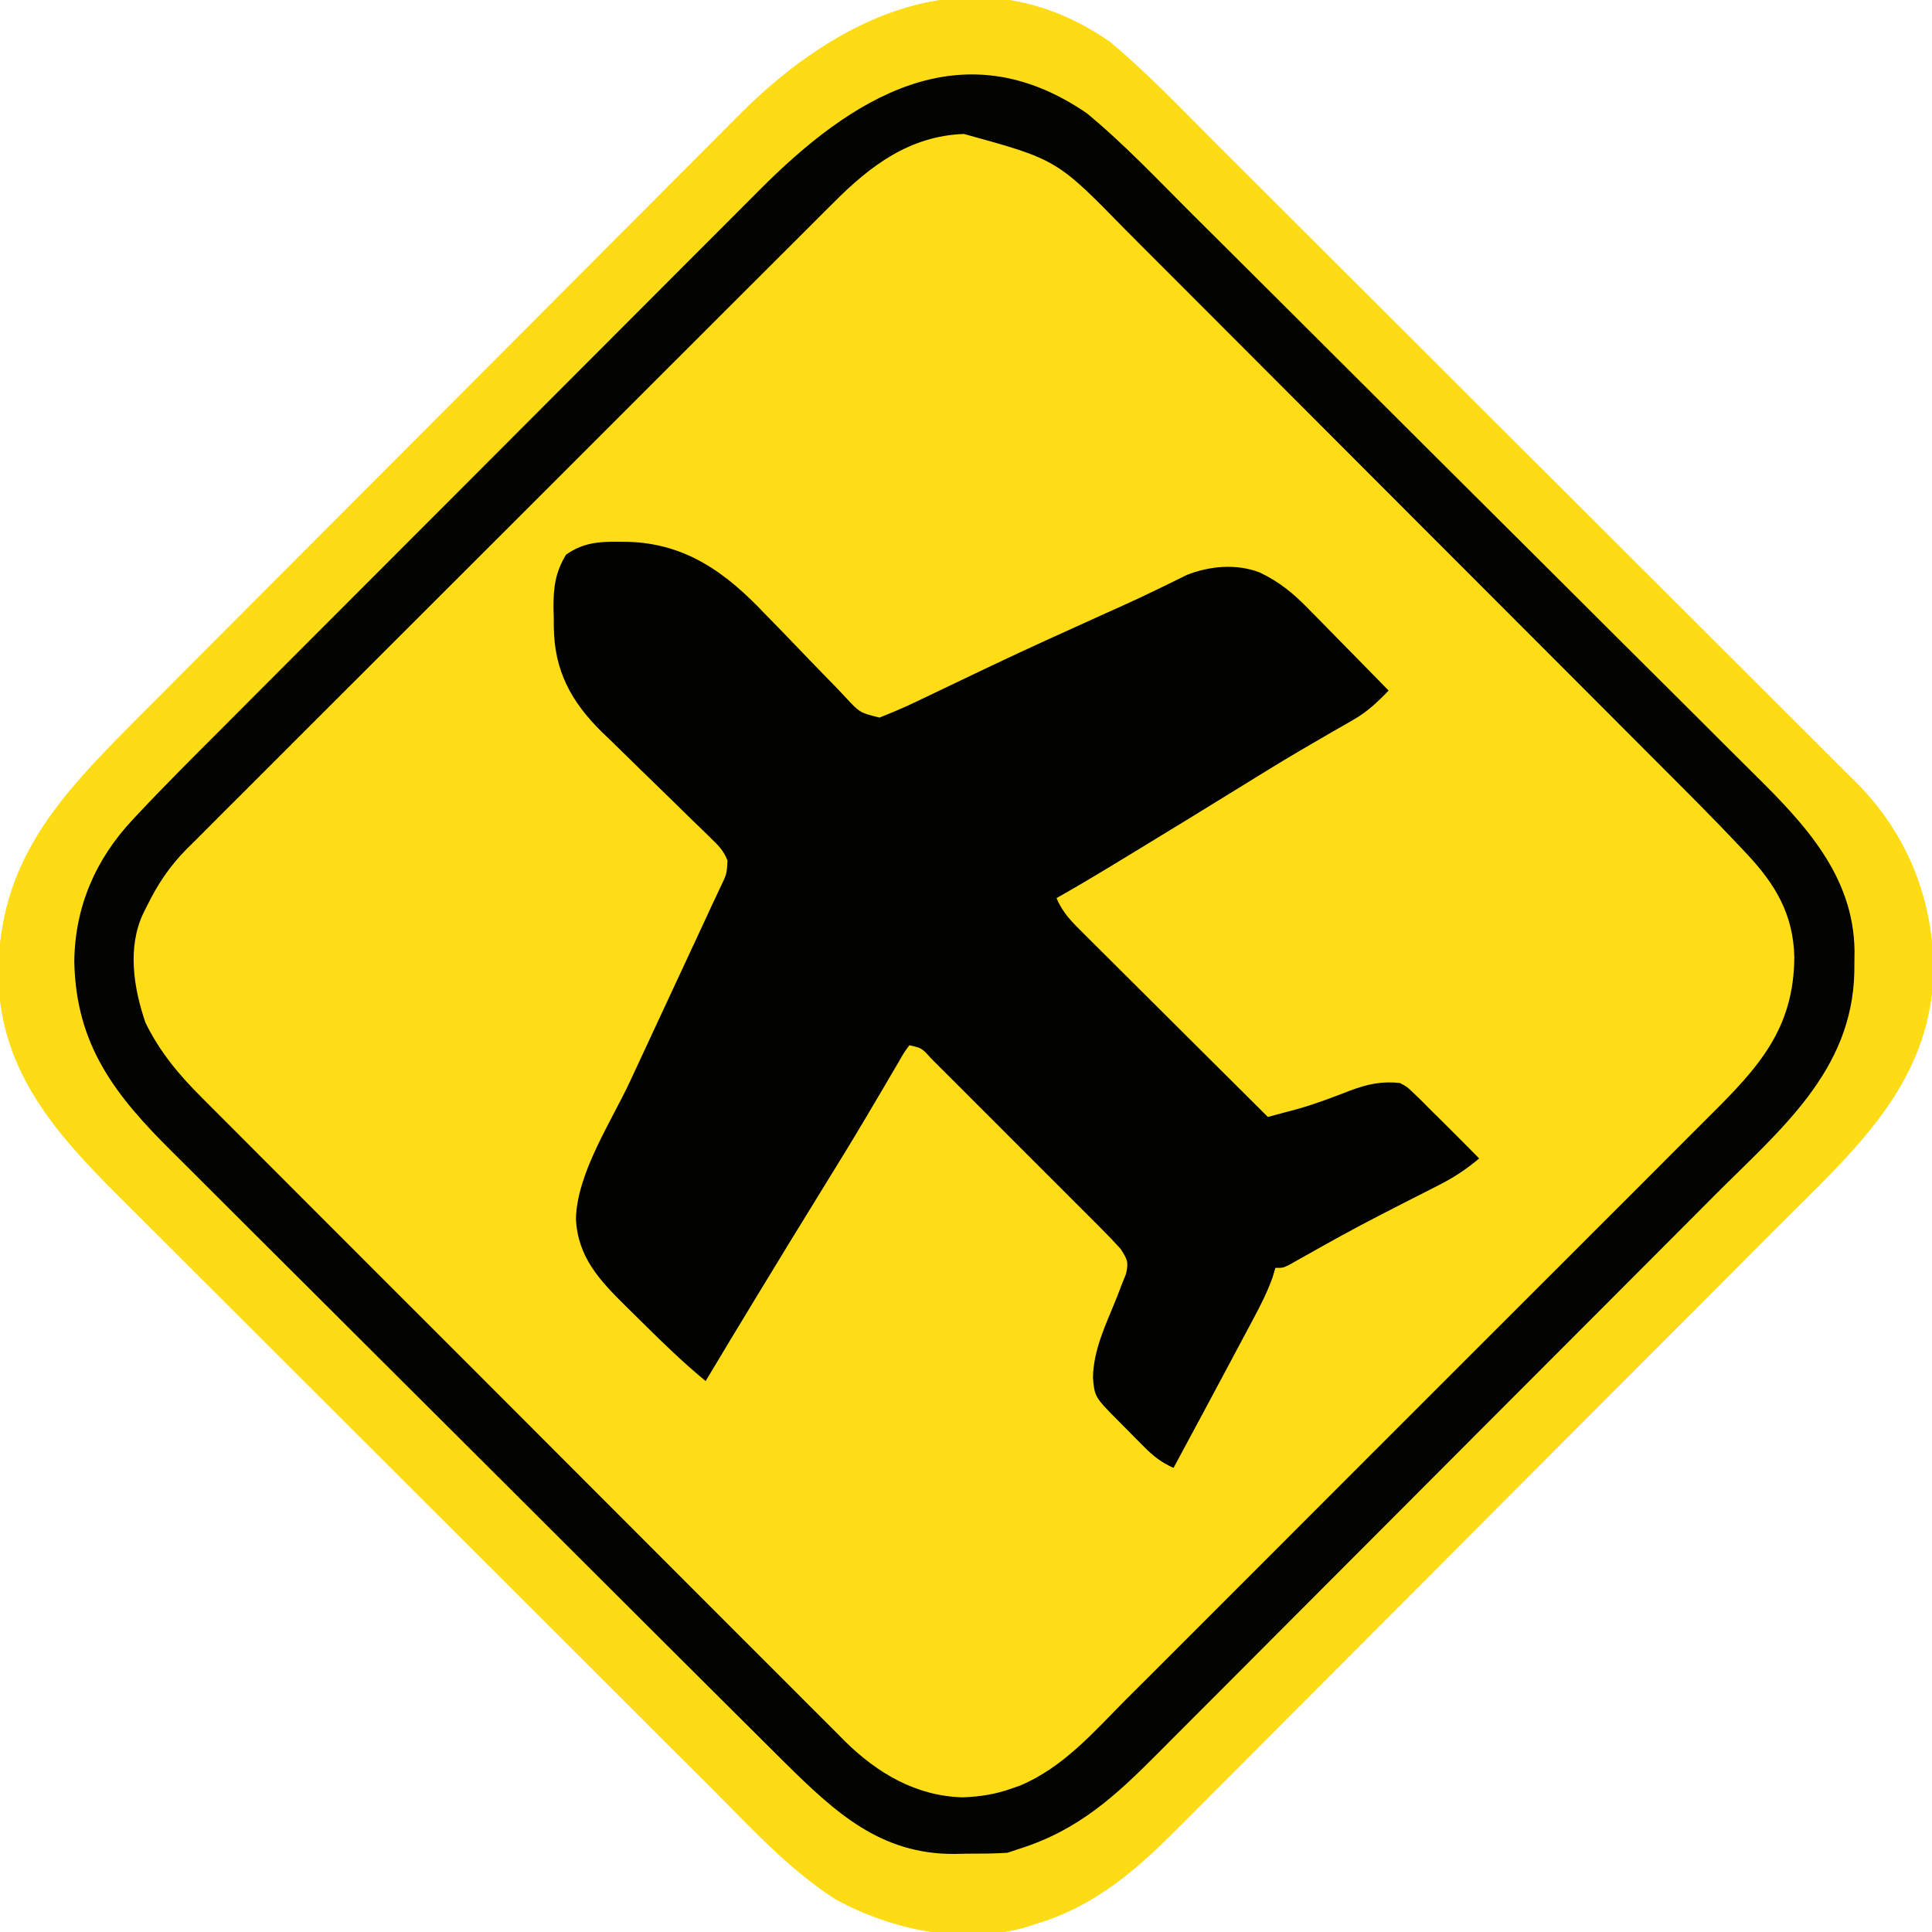
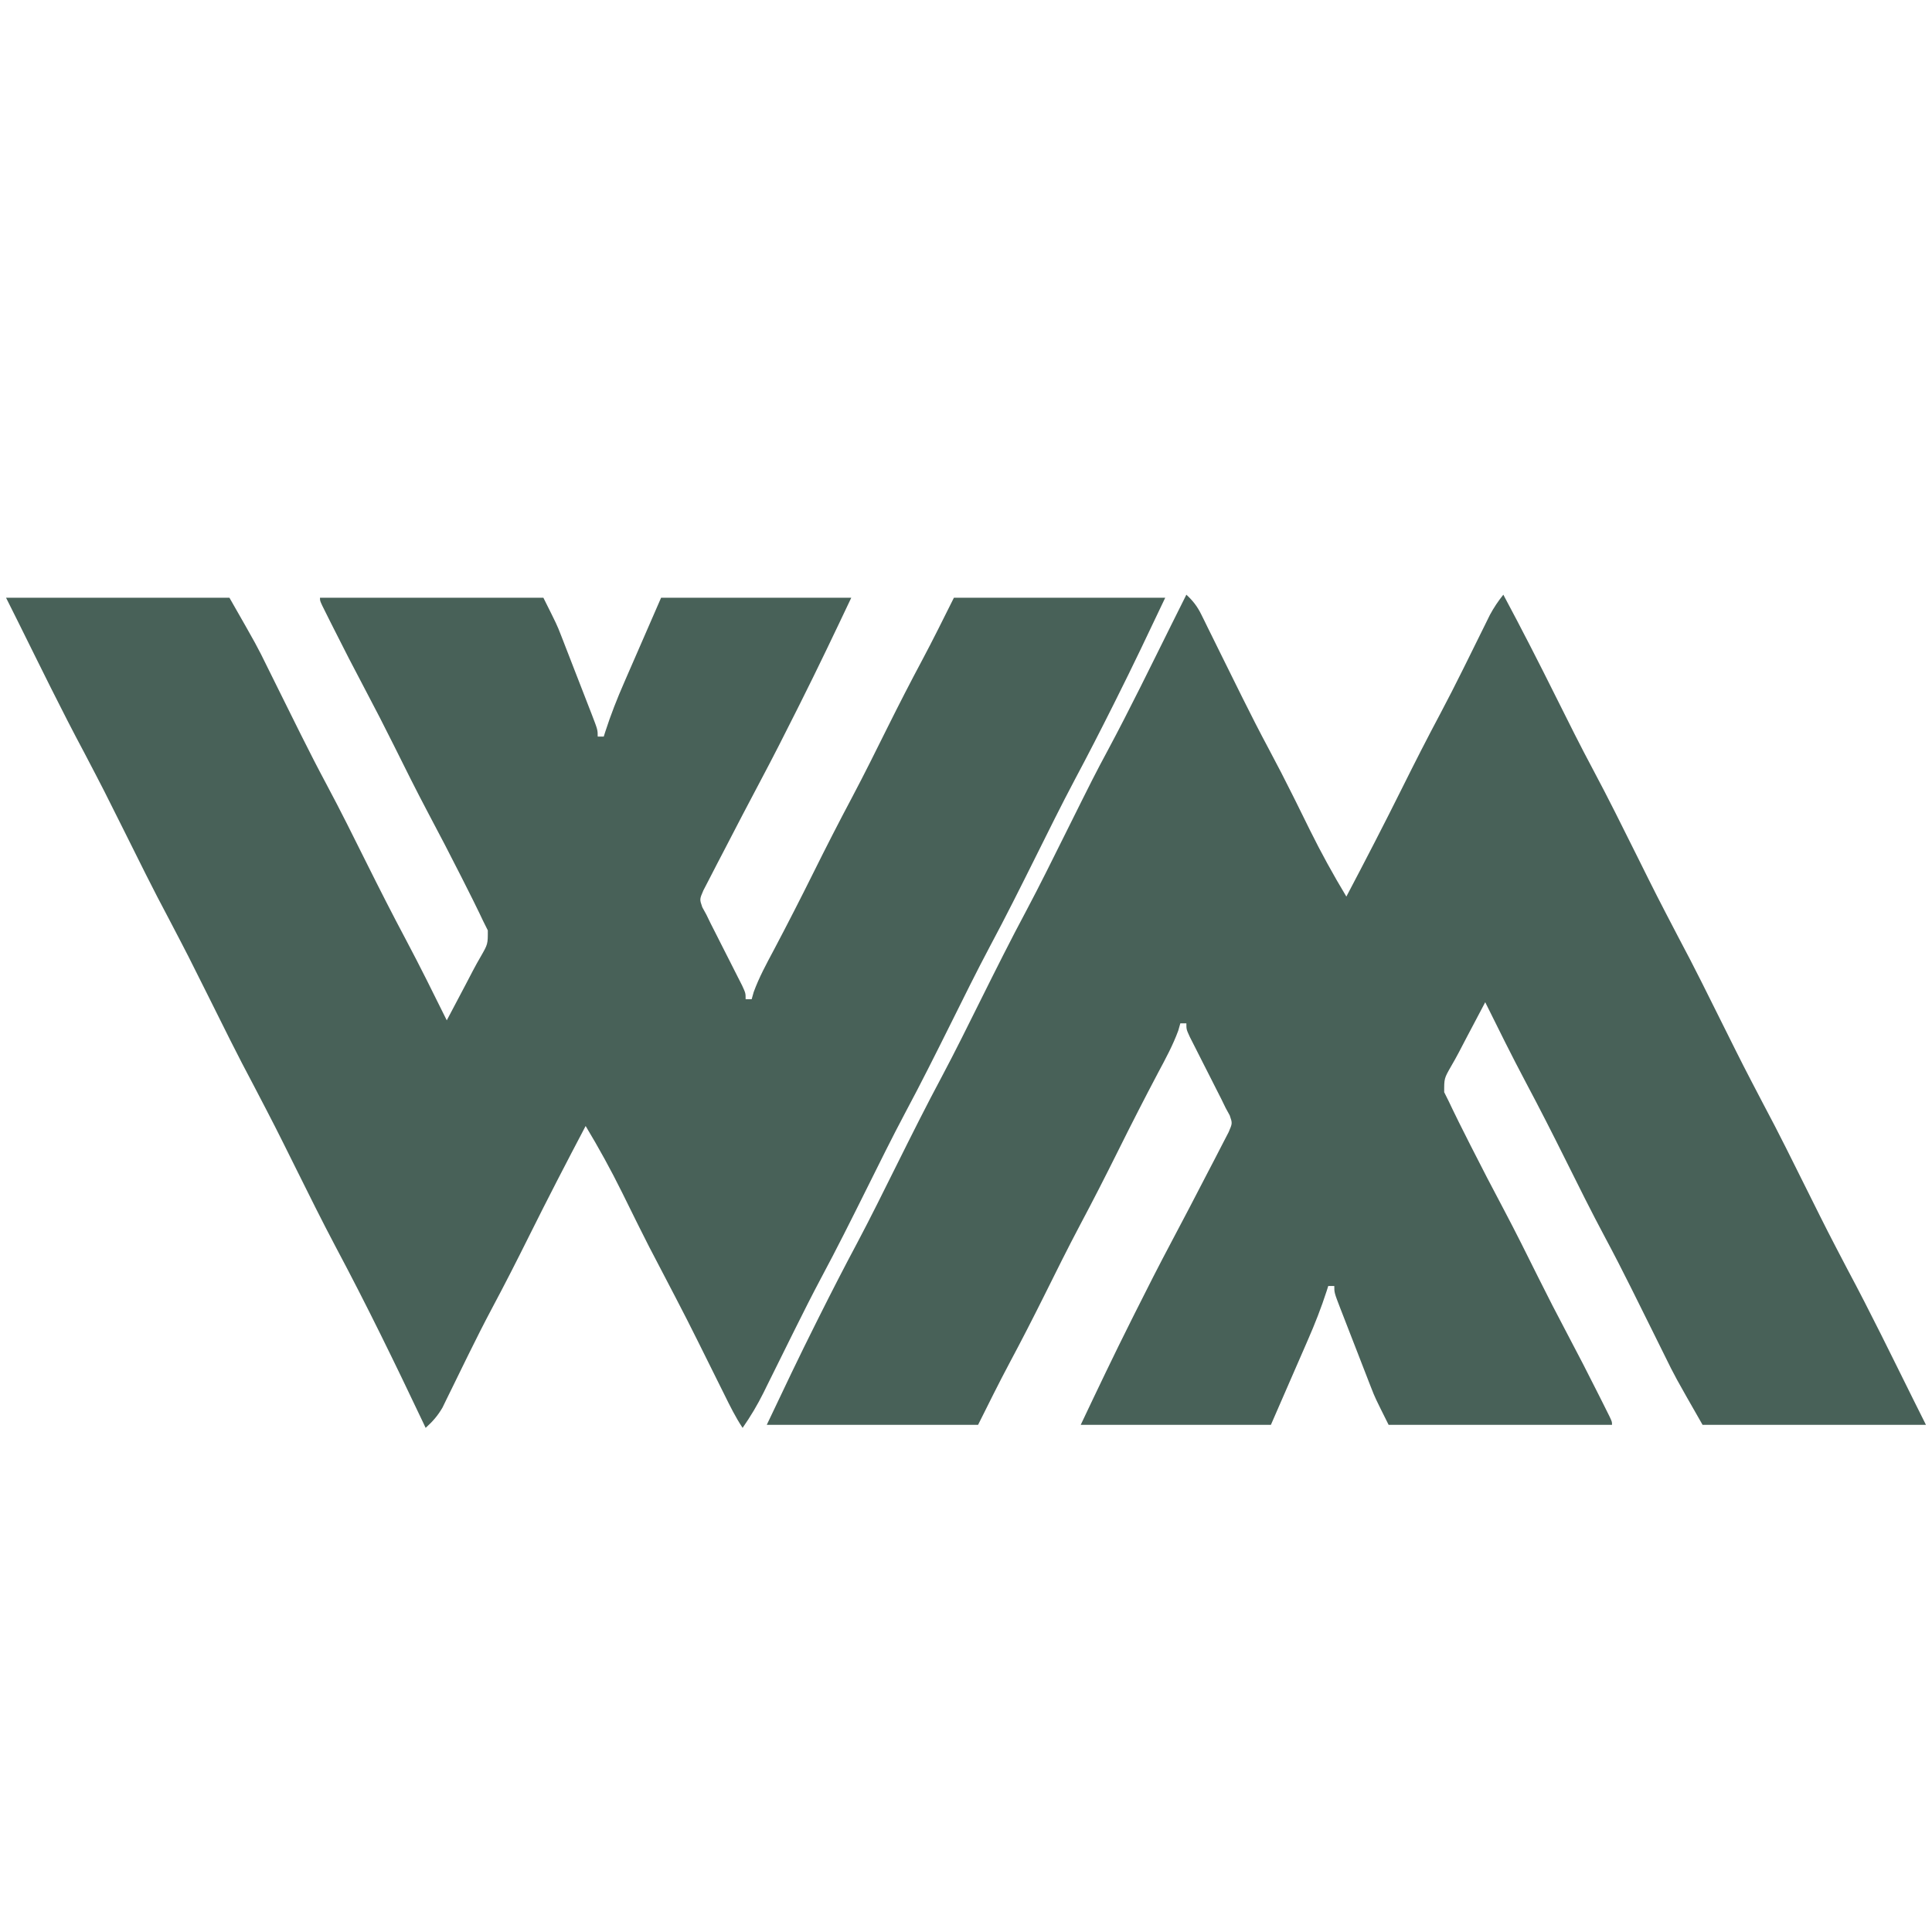
- <svg xmlns="http://www.w3.org/2000/svg" version="1.1" width="512" height="512">
-   <path d="M0 0 C10.233 8.502 19.431 18.267 28.833 27.656 C30.734 29.551 32.635 31.446 34.537 33.34 C40.215 38.999 45.889 44.662 51.561 50.326 C53.702 52.463 55.844 54.6 57.985 56.738 C67.44 66.174 76.893 75.611 86.342 85.053 C88.647 87.355 90.951 89.658 93.256 91.96 C93.828 92.533 94.401 93.105 94.991 93.694 C104.278 102.973 113.573 112.243 122.872 121.509 C132.44 131.045 142.002 140.588 151.556 150.139 C156.911 155.492 162.27 160.842 167.638 166.184 C172.205 170.73 176.766 175.282 181.318 179.844 C183.636 182.167 185.959 184.487 188.289 186.799 C190.822 189.314 193.343 191.842 195.861 194.373 C196.588 195.089 197.316 195.806 198.065 196.544 C211.554 210.202 218.427 227.59 218.369 246.69 C217.512 276.519 196.984 294.162 177.333 313.86 C175.46 315.741 173.588 317.621 171.716 319.502 C166.136 325.106 160.55 330.706 154.964 336.305 C153.383 337.89 151.803 339.475 150.222 341.059 C140.374 350.933 130.524 360.805 120.669 370.672 C118.397 372.947 116.125 375.222 113.853 377.497 C113.288 378.062 112.724 378.628 112.142 379.21 C102.987 388.378 93.842 397.557 84.701 406.739 C75.287 416.196 65.863 425.643 56.43 435.081 C51.146 440.369 45.865 445.661 40.596 450.963 C36.112 455.475 31.62 459.978 27.116 464.471 C24.824 466.758 22.537 469.051 20.258 471.352 C8.041 483.681 -2.987 493.988 -20 499 C-21.015 499.336 -21.015 499.336 -22.051 499.68 C-38.917 504.461 -57.631 500.45 -72.645 492.27 C-85.089 484.246 -95.243 473.054 -105.639 462.651 C-107.508 460.789 -109.376 458.927 -111.245 457.065 C-115.775 452.553 -120.298 448.035 -124.82 443.514 C-128.498 439.837 -132.179 436.161 -135.86 432.486 C-146.323 422.04 -156.783 411.59 -167.237 401.134 C-167.799 400.572 -168.36 400.01 -168.939 399.431 C-169.502 398.868 -170.065 398.306 -170.644 397.726 C-179.763 388.606 -188.892 379.496 -198.026 370.391 C-207.43 361.016 -216.826 351.633 -226.215 342.242 C-231.476 336.981 -236.74 331.722 -242.012 326.472 C-246.5 322.003 -250.98 317.527 -255.452 313.041 C-257.728 310.758 -260.009 308.48 -262.296 306.207 C-279.176 289.434 -293.894 272.881 -294.431 247.843 C-294.496 217.265 -278.369 200.277 -257.793 179.613 C-256.07 177.885 -254.347 176.158 -252.624 174.431 C-250.783 172.582 -248.942 170.733 -247.101 168.883 C-241.614 163.372 -236.122 157.865 -230.629 152.36 C-229.075 150.801 -227.52 149.243 -225.965 147.684 C-216.278 137.971 -206.588 128.26 -196.894 118.553 C-194.659 116.315 -192.425 114.077 -190.19 111.84 C-189.634 111.284 -189.079 110.727 -188.507 110.155 C-179.504 101.139 -170.512 92.113 -161.523 83.084 C-152.264 73.782 -142.995 64.489 -133.717 55.206 C-128.52 50.006 -123.328 44.802 -118.146 39.587 C-113.273 34.682 -108.387 29.791 -103.492 24.908 C-101.705 23.122 -99.923 21.331 -98.145 19.535 C-71.519 -7.34 -35.184 -24.249 0 0 Z " fill="#FEDD16" transform="translate(294,11)" />
-   <path d="M0 0 C10.233 8.502 19.431 18.267 28.833 27.656 C30.734 29.551 32.635 31.446 34.537 33.34 C40.215 38.999 45.889 44.662 51.561 50.326 C53.702 52.463 55.844 54.6 57.985 56.738 C67.44 66.174 76.893 75.611 86.342 85.053 C88.647 87.355 90.951 89.658 93.256 91.96 C93.828 92.533 94.401 93.105 94.991 93.694 C104.278 102.973 113.573 112.243 122.872 121.509 C132.44 131.045 142.002 140.588 151.556 150.139 C156.911 155.492 162.27 160.842 167.638 166.184 C172.205 170.73 176.766 175.282 181.318 179.844 C183.636 182.167 185.959 184.487 188.289 186.799 C190.822 189.314 193.343 191.842 195.861 194.373 C196.588 195.089 197.316 195.806 198.065 196.544 C211.554 210.202 218.427 227.59 218.369 246.69 C217.512 276.519 196.984 294.162 177.333 313.86 C175.46 315.741 173.588 317.621 171.716 319.502 C166.136 325.106 160.55 330.706 154.964 336.305 C153.383 337.89 151.803 339.475 150.222 341.059 C140.374 350.933 130.524 360.805 120.669 370.672 C118.397 372.947 116.125 375.222 113.853 377.497 C113.288 378.062 112.724 378.628 112.142 379.21 C102.987 388.378 93.842 397.557 84.701 406.739 C75.287 416.196 65.863 425.643 56.43 435.081 C51.146 440.369 45.865 445.661 40.596 450.963 C36.112 455.475 31.62 459.978 27.116 464.471 C24.824 466.758 22.537 469.051 20.258 471.352 C8.041 483.681 -2.987 493.988 -20 499 C-21.015 499.336 -21.015 499.336 -22.051 499.68 C-38.917 504.461 -57.631 500.45 -72.645 492.27 C-85.089 484.246 -95.243 473.054 -105.639 462.651 C-107.508 460.789 -109.376 458.927 -111.245 457.065 C-115.775 452.553 -120.298 448.035 -124.82 443.514 C-128.498 439.837 -132.179 436.161 -135.86 432.486 C-146.323 422.04 -156.783 411.59 -167.237 401.134 C-167.799 400.572 -168.36 400.01 -168.939 399.431 C-169.502 398.868 -170.065 398.306 -170.644 397.726 C-179.763 388.606 -188.892 379.496 -198.026 370.391 C-207.43 361.016 -216.826 351.633 -226.215 342.242 C-231.476 336.981 -236.74 331.722 -242.012 326.472 C-246.5 322.003 -250.98 317.527 -255.452 313.041 C-257.728 310.758 -260.009 308.48 -262.296 306.207 C-279.176 289.434 -293.894 272.881 -294.431 247.843 C-294.496 217.265 -278.369 200.277 -257.793 179.613 C-256.07 177.885 -254.347 176.158 -252.624 174.431 C-250.783 172.582 -248.942 170.733 -247.101 168.883 C-241.614 163.372 -236.122 157.865 -230.629 152.36 C-229.075 150.801 -227.52 149.243 -225.965 147.684 C-216.278 137.971 -206.588 128.26 -196.894 118.553 C-194.659 116.315 -192.425 114.077 -190.19 111.84 C-189.634 111.284 -189.079 110.727 -188.507 110.155 C-179.504 101.139 -170.512 92.113 -161.523 83.084 C-152.264 73.782 -142.995 64.489 -133.717 55.206 C-128.52 50.006 -123.328 44.802 -118.146 39.587 C-113.273 34.682 -108.387 29.791 -103.492 24.908 C-101.705 23.122 -99.923 21.331 -98.145 19.535 C-71.519 -7.34 -35.184 -24.249 0 0 Z M-73.072 42.684 C-73.832 43.439 -74.591 44.193 -75.374 44.97 C-77.898 47.48 -80.411 50 -82.925 52.521 C-84.74 54.33 -86.556 56.139 -88.372 57.948 C-92.78 62.339 -97.181 66.738 -101.579 71.141 C-105.154 74.721 -108.733 78.297 -112.313 81.872 C-112.824 82.383 -113.334 82.893 -113.861 83.418 C-114.899 84.454 -115.936 85.491 -116.974 86.527 C-126.691 96.23 -136.398 105.942 -146.102 115.658 C-154.97 124.536 -163.85 133.403 -172.735 142.264 C-181.873 151.377 -191.003 160.498 -200.124 169.626 C-205.24 174.745 -210.359 179.862 -215.485 184.971 C-220.304 189.774 -225.113 194.587 -229.915 199.408 C-231.677 201.173 -233.442 202.935 -235.211 204.693 C-237.628 207.098 -240.034 209.515 -242.436 211.935 C-243.135 212.624 -243.834 213.314 -244.555 214.024 C-249.053 218.591 -252.177 223.254 -255 229 C-255.329 229.655 -255.658 230.31 -255.998 230.985 C-260.331 240.037 -258.579 250.86 -255.461 259.988 C-251.687 267.768 -246.462 273.978 -240.36 280.027 C-239.236 281.16 -239.236 281.16 -238.089 282.315 C-235.596 284.823 -233.091 287.32 -230.587 289.817 C-228.789 291.621 -226.991 293.425 -225.195 295.23 C-220.83 299.61 -216.459 303.984 -212.084 308.353 C-208.527 311.907 -204.972 315.463 -201.419 319.022 C-200.658 319.783 -200.658 319.783 -199.882 320.56 C-198.852 321.592 -197.822 322.624 -196.792 323.655 C-187.147 333.314 -177.492 342.964 -167.834 352.61 C-159.011 361.423 -150.2 370.247 -141.395 379.076 C-132.337 388.158 -123.272 397.233 -114.199 406.299 C-109.111 411.383 -104.027 416.47 -98.95 421.565 C-94.176 426.355 -89.391 431.135 -84.599 435.908 C-82.845 437.658 -81.095 439.412 -79.348 441.169 C-76.957 443.573 -74.554 445.965 -72.148 448.354 C-71.465 449.046 -70.782 449.738 -70.079 450.452 C-61.463 458.939 -51.191 464.992 -38.875 465.312 C-34.385 465.138 -30.234 464.528 -26 463 C-25.216 462.728 -24.431 462.457 -23.623 462.177 C-12.12 457.303 -4.128 447.969 4.525 439.251 C6.368 437.417 8.212 435.583 10.058 433.751 C14.53 429.304 18.987 424.842 23.438 420.374 C27.058 416.74 30.685 413.112 34.315 409.488 C34.834 408.97 35.352 408.453 35.886 407.92 C36.94 406.868 37.993 405.817 39.046 404.765 C48.904 394.924 58.743 385.066 68.576 375.2 C76.998 366.752 85.435 358.319 93.884 349.898 C103.716 340.098 113.539 330.288 123.345 320.463 C124.393 319.414 125.44 318.364 126.488 317.315 C127.003 316.799 127.518 316.283 128.049 315.751 C131.666 312.129 135.289 308.514 138.916 304.902 C143.804 300.033 148.676 295.147 153.537 290.251 C155.32 288.461 157.107 286.676 158.9 284.896 C171.902 271.982 181.406 261.792 181.515 242.605 C181.247 231.297 176.466 223.268 168.796 215.158 C168.28 214.606 167.764 214.054 167.232 213.485 C159.982 205.785 152.483 198.326 145.007 190.846 C143.327 189.161 141.647 187.476 139.967 185.791 C135.441 181.252 130.911 176.716 126.381 172.181 C123.545 169.342 120.71 166.503 117.876 163.664 C110.004 155.78 102.131 147.897 94.254 140.017 C93.753 139.515 93.252 139.014 92.735 138.497 C92.232 137.994 91.73 137.491 91.212 136.973 C90.194 135.955 89.176 134.936 88.158 133.917 C87.653 133.412 87.148 132.907 86.627 132.387 C78.43 124.185 70.239 115.977 62.051 107.766 C53.615 99.306 45.174 90.852 36.727 82.404 C31.995 77.672 27.267 72.937 22.544 68.196 C18.107 63.743 13.663 59.296 9.213 54.855 C7.585 53.229 5.961 51.6 4.339 49.968 C-13.922 31.276 -13.922 31.276 -38.562 24.5 C-52.87 25.013 -63.338 32.865 -73.072 42.684 Z " fill="#FDDC16" transform="translate(294,11)" />
-   <path d="M0 0 C1.121 0.011 1.121 0.011 2.264 0.023 C17.625 0.475 28.163 8.147 38.418 18.934 C40.001 20.56 41.585 22.185 43.17 23.811 C45.633 26.354 48.089 28.903 50.536 31.462 C52.919 33.947 55.323 36.41 57.73 38.871 C58.459 39.645 59.187 40.419 59.937 41.216 C63.757 45.32 63.757 45.32 68.955 46.602 C72.276 45.278 75.515 43.919 78.738 42.367 C79.395 42.054 80.052 41.741 80.729 41.418 C82.145 40.742 83.56 40.063 84.974 39.381 C88.769 37.549 92.577 35.743 96.383 33.934 C97.166 33.561 97.949 33.188 98.756 32.804 C108.296 28.269 117.92 23.923 127.546 19.576 C128.185 19.287 128.824 18.998 129.482 18.7 C130.74 18.132 131.999 17.565 133.259 17 C136.499 15.54 139.711 14.04 142.901 12.474 C143.566 12.152 144.23 11.829 144.915 11.497 C146.749 10.604 148.578 9.699 150.406 8.792 C156.465 6.426 163.523 5.755 169.706 8.146 C174.988 10.657 178.739 13.765 182.781 17.953 C183.391 18.569 184.002 19.185 184.63 19.819 C186.555 21.766 188.465 23.726 190.375 25.688 C191.687 27.019 192.999 28.35 194.312 29.68 C197.511 32.922 200.696 36.176 203.875 39.438 C200.927 42.519 198.194 45.092 194.488 47.207 C193.646 47.695 192.804 48.182 191.937 48.685 C191.03 49.201 190.122 49.718 189.188 50.25 C187.195 51.405 185.205 52.563 183.215 53.723 C182.174 54.329 181.134 54.935 180.062 55.559 C174.745 58.693 169.498 61.94 164.25 65.188 C155.365 70.677 146.465 76.141 137.539 81.563 C136.32 82.304 135.101 83.044 133.882 83.786 C127.921 87.411 121.959 91.021 115.875 94.438 C117.459 98.331 120.117 100.949 123.059 103.849 C123.586 104.376 124.113 104.903 124.656 105.446 C126.394 107.183 128.138 108.912 129.883 110.641 C131.091 111.845 132.299 113.05 133.506 114.256 C136.681 117.423 139.862 120.584 143.045 123.745 C146.293 126.972 149.535 130.205 152.777 133.438 C159.138 139.776 165.504 146.109 171.875 152.438 C173.614 151.973 175.353 151.506 177.091 151.038 C178.543 150.648 178.543 150.648 180.025 150.251 C184.702 148.916 189.222 147.183 193.754 145.424 C198.26 143.756 201.996 142.915 206.875 143.438 C208.852 144.512 208.852 144.512 210.5 146.125 C211.152 146.749 211.805 147.373 212.477 148.016 C213.268 148.815 214.06 149.614 214.875 150.438 C216.007 151.558 217.14 152.678 218.273 153.797 C221.495 156.99 224.69 160.208 227.875 163.438 C224.478 166.303 221.144 168.496 217.184 170.504 C216.083 171.067 214.982 171.63 213.847 172.21 C212.681 172.801 211.514 173.392 210.312 174 C207.883 175.24 205.457 176.484 203.031 177.73 C202.426 178.041 201.821 178.352 201.198 178.672 C194.648 182.047 188.207 185.612 181.793 189.237 C181.035 189.661 180.277 190.086 179.496 190.523 C178.841 190.895 178.185 191.267 177.51 191.65 C175.875 192.438 175.875 192.438 173.875 192.438 C173.625 193.271 173.375 194.105 173.118 194.965 C171.722 198.865 169.947 202.363 167.988 206.004 C167.608 206.719 167.228 207.435 166.836 208.172 C165.624 210.45 164.406 212.725 163.188 215 C162.388 216.5 161.589 218.001 160.791 219.502 C156.18 228.162 151.535 236.804 146.875 245.438 C143.649 244.019 141.497 242.306 139.02 239.812 C138.315 239.106 137.611 238.4 136.885 237.672 C136.16 236.935 135.435 236.197 134.688 235.438 C133.951 234.7 133.214 233.963 132.455 233.203 C125.99 226.684 125.99 226.684 125.523 221.613 C125.606 214.022 129.083 207.179 131.852 200.236 C132.264 199.162 132.677 198.087 133.102 196.98 C133.489 196.011 133.877 195.042 134.276 194.044 C135.022 190.798 134.615 190.222 132.875 187.438 C131.195 185.57 129.504 183.793 127.723 182.026 C127.199 181.499 126.675 180.972 126.135 180.429 C124.408 178.692 122.673 176.963 120.938 175.234 C119.734 174.03 118.531 172.825 117.328 171.619 C114.81 169.098 112.287 166.58 109.763 164.064 C106.521 160.834 103.288 157.595 100.058 154.352 C97.577 151.864 95.092 149.381 92.605 146.9 C91.41 145.706 90.217 144.512 89.026 143.316 C87.365 141.649 85.697 139.989 84.027 138.331 C83.285 137.583 83.285 137.583 82.529 136.82 C80.149 134.184 80.149 134.184 76.875 133.438 C75.419 135.406 75.419 135.406 73.961 137.992 C73.373 138.986 72.786 139.979 72.18 141.003 C71.543 142.095 70.906 143.187 70.25 144.312 C68.882 146.627 67.512 148.941 66.141 151.254 C65.788 151.851 65.435 152.447 65.071 153.062 C61.455 159.171 57.734 165.213 54 171.25 C48.213 180.624 42.465 190.02 36.75 199.438 C36.396 200.021 36.042 200.604 35.677 201.205 C31.389 208.27 27.119 215.346 22.875 222.438 C17.006 217.583 11.561 212.342 6.167 206.97 C4.687 205.499 3.196 204.04 1.705 202.58 C-5.253 195.701 -10.999 189.608 -11.5 179.438 C-11.191 167.269 -2.196 153.819 2.875 142.938 C3.722 141.115 4.569 139.292 5.416 137.469 C7.511 132.96 9.609 128.452 11.708 123.945 C14.041 118.933 16.373 113.921 18.703 108.908 C19.785 106.581 20.869 104.254 21.953 101.928 C22.877 99.942 23.797 97.954 24.711 95.964 C25.431 94.401 26.163 92.843 26.914 91.294 C28.481 88.032 28.481 88.032 28.669 84.492 C27.655 81.868 26.281 80.517 24.261 78.562 C23.496 77.814 22.732 77.066 21.944 76.295 C21.112 75.494 20.279 74.693 19.422 73.867 C17.67 72.149 15.919 70.43 14.168 68.711 C11.403 66.014 8.634 63.322 5.86 60.635 C3.182 58.036 0.52 55.421 -2.141 52.805 C-3.377 51.621 -3.377 51.621 -4.638 50.414 C-12.802 42.356 -17.214 34.158 -17.359 22.674 C-17.365 21.833 -17.37 20.992 -17.375 20.125 C-17.396 19.295 -17.416 18.466 -17.438 17.611 C-17.472 12.128 -16.986 8.18 -14.125 3.438 C-9.671 0.262 -5.328 -0.076 0 0 Z " fill="#010100" transform="translate(164.125,143.5625)" />
-   <path d="M0 0 C9.854 8.11 18.688 17.51 27.715 26.507 C29.497 28.278 31.278 30.05 33.06 31.822 C38.378 37.111 43.691 42.404 49.003 47.7 C50.507 49.198 52.01 50.696 53.513 52.195 C62.877 61.528 72.239 70.863 81.596 80.203 C83.755 82.359 85.915 84.514 88.074 86.669 C88.61 87.204 89.147 87.74 89.7 88.292 C98.394 96.969 107.101 105.635 115.813 114.296 C124.783 123.214 133.742 132.144 142.69 141.085 C147.704 146.094 152.722 151.098 157.754 156.089 C162.488 160.785 167.205 165.495 171.913 170.216 C173.636 171.939 175.365 173.657 177.099 175.37 C190.388 188.504 203.216 202.193 203.468 221.954 C203.458 222.877 203.448 223.799 203.438 224.75 C203.426 226.2 203.426 226.2 203.415 227.679 C202.814 253.83 183.86 269.29 166.629 286.548 C164.872 288.311 163.116 290.074 161.359 291.838 C156.115 297.101 150.868 302.359 145.619 307.617 C143.638 309.602 141.657 311.587 139.676 313.572 C130.927 322.339 122.177 331.104 113.423 339.866 C111.289 342.002 109.155 344.138 107.021 346.274 C106.491 346.805 105.96 347.336 105.414 347.883 C96.815 356.49 88.224 365.107 79.636 373.726 C70.797 382.599 61.95 391.464 53.095 400.322 C48.133 405.287 43.174 410.254 38.223 415.23 C33.569 419.909 28.904 424.577 24.232 429.239 C22.524 430.947 20.819 432.658 19.118 434.373 C7.659 445.919 -2.18 455.03 -18 460 C-18.99 460.33 -19.98 460.66 -21 461 C-24.683 461.259 -28.371 461.231 -32.062 461.25 C-33.562 461.281 -33.562 461.281 -35.092 461.312 C-54.692 461.414 -66.654 450.278 -79.9 437.231 C-83.884 433.287 -87.854 429.329 -91.823 425.37 C-93.616 423.585 -95.409 421.8 -97.202 420.016 C-102.554 414.688 -107.901 409.355 -113.248 404.022 C-114.76 402.513 -116.273 401.004 -117.786 399.496 C-127.206 390.1 -136.625 380.703 -146.039 371.302 C-148.212 369.133 -150.384 366.963 -152.556 364.794 C-153.366 363.986 -153.366 363.986 -154.192 363.161 C-162.943 354.422 -171.705 345.693 -180.472 336.968 C-189.496 327.987 -198.51 318.996 -207.515 309.996 C-212.562 304.953 -217.613 299.913 -222.675 294.885 C-227.434 290.156 -232.181 285.414 -236.92 280.664 C-238.656 278.928 -240.396 277.196 -242.14 275.469 C-257.369 260.386 -267.855 247.162 -268.312 224.875 C-268.184 210.438 -262.696 197.704 -252.853 187.238 C-252.074 186.402 -252.074 186.402 -251.279 185.55 C-243.971 177.77 -236.4 170.244 -228.855 162.694 C-227.159 160.993 -225.462 159.291 -223.766 157.59 C-219.194 153.005 -214.619 148.423 -210.043 143.843 C-207.178 140.975 -204.313 138.106 -201.449 135.237 C-193.493 127.269 -185.536 119.302 -177.576 111.338 C-177.069 110.831 -176.562 110.324 -176.04 109.801 C-175.278 109.039 -175.278 109.039 -174.5 108.261 C-173.471 107.232 -172.442 106.202 -171.413 105.173 C-170.903 104.662 -170.392 104.152 -169.866 103.625 C-161.586 95.341 -153.313 87.05 -145.042 78.756 C-136.518 70.209 -127.988 61.666 -119.453 53.13 C-114.673 48.35 -109.897 43.567 -105.126 38.778 C-100.641 34.277 -96.149 29.783 -91.652 25.294 C-90.009 23.652 -88.369 22.008 -86.732 20.361 C-62.538 -3.971 -33.255 -22.786 0 0 Z M-67.072 23.684 C-67.832 24.439 -68.591 25.193 -69.374 25.97 C-71.898 28.48 -74.411 31 -76.925 33.521 C-78.74 35.33 -80.556 37.139 -82.372 38.948 C-86.78 43.339 -91.181 47.738 -95.579 52.141 C-99.154 55.721 -102.733 59.297 -106.313 62.872 C-106.824 63.383 -107.334 63.893 -107.861 64.418 C-108.899 65.454 -109.936 66.491 -110.974 67.527 C-120.691 77.23 -130.398 86.942 -140.102 96.658 C-148.97 105.536 -157.85 114.403 -166.735 123.264 C-175.873 132.377 -185.003 141.498 -194.124 150.626 C-199.24 155.745 -204.359 160.862 -209.485 165.971 C-214.304 170.774 -219.113 175.587 -223.915 180.408 C-225.677 182.173 -227.442 183.935 -229.211 185.693 C-231.628 188.098 -234.034 190.515 -236.436 192.935 C-237.135 193.624 -237.834 194.314 -238.555 195.024 C-243.053 199.591 -246.177 204.254 -249 210 C-249.329 210.655 -249.658 211.31 -249.998 211.985 C-254.331 221.037 -252.579 231.86 -249.461 240.988 C-245.687 248.768 -240.462 254.978 -234.36 261.027 C-233.236 262.16 -233.236 262.16 -232.089 263.315 C-229.596 265.823 -227.091 268.32 -224.587 270.817 C-222.789 272.621 -220.991 274.425 -219.195 276.23 C-214.83 280.61 -210.459 284.984 -206.084 289.353 C-202.527 292.907 -198.972 296.463 -195.419 300.022 C-194.658 300.783 -194.658 300.783 -193.882 301.56 C-192.852 302.592 -191.822 303.624 -190.792 304.655 C-181.147 314.314 -171.492 323.964 -161.834 333.61 C-153.011 342.423 -144.2 351.247 -135.395 360.076 C-126.337 369.158 -117.272 378.233 -108.199 387.299 C-103.111 392.383 -98.027 397.47 -92.95 402.565 C-88.176 407.355 -83.391 412.135 -78.599 416.908 C-76.845 418.658 -75.095 420.412 -73.348 422.169 C-70.957 424.573 -68.554 426.965 -66.148 429.354 C-65.465 430.046 -64.782 430.738 -64.079 431.452 C-55.463 439.939 -45.191 445.992 -32.875 446.312 C-28.385 446.138 -24.234 445.528 -20 444 C-19.216 443.728 -18.431 443.457 -17.623 443.177 C-6.12 438.303 1.872 428.969 10.525 420.251 C12.368 418.417 14.212 416.583 16.058 414.751 C20.53 410.304 24.987 405.842 29.438 401.374 C33.058 397.74 36.685 394.112 40.315 390.488 C40.834 389.97 41.352 389.453 41.886 388.92 C42.94 387.868 43.993 386.817 45.046 385.765 C54.904 375.924 64.743 366.066 74.576 356.2 C82.998 347.752 91.435 339.319 99.884 330.898 C109.716 321.098 119.539 311.288 129.345 301.463 C130.393 300.414 131.44 299.364 132.488 298.315 C133.003 297.799 133.518 297.283 134.049 296.751 C137.666 293.129 141.289 289.514 144.916 285.902 C149.804 281.033 154.676 276.147 159.537 271.251 C161.32 269.461 163.107 267.676 164.9 265.896 C177.902 252.982 187.406 242.792 187.515 223.605 C187.247 212.297 182.466 204.268 174.796 196.158 C174.28 195.606 173.764 195.054 173.232 194.485 C165.982 186.785 158.483 179.326 151.007 171.846 C149.327 170.161 147.647 168.476 145.967 166.791 C141.441 162.252 136.911 157.716 132.381 153.181 C129.545 150.342 126.71 147.503 123.876 144.664 C116.004 136.78 108.131 128.897 100.254 121.017 C99.753 120.515 99.252 120.014 98.735 119.497 C98.232 118.994 97.73 118.491 97.212 117.973 C96.194 116.955 95.176 115.936 94.158 114.917 C93.653 114.412 93.148 113.907 92.627 113.387 C84.43 105.185 76.239 96.977 68.051 88.766 C59.615 80.306 51.174 71.852 42.727 63.404 C37.995 58.672 33.267 53.937 28.544 49.196 C24.107 44.743 19.663 40.296 15.213 35.855 C13.585 34.229 11.961 32.6 10.339 30.968 C-7.922 12.276 -7.922 12.276 -32.562 5.5 C-46.87 6.013 -57.338 13.865 -67.072 23.684 Z " fill="#030300" transform="translate(288,30)" />
+ <svg xmlns="http://www.w3.org/2000/svg" version="1.1" width="640" height="640">
+   <path d="M0 0 C2.181 2.023 3.614 3.862 4.926 6.527 C5.274 7.227 5.623 7.927 5.981 8.648 C6.35 9.404 6.718 10.159 7.098 10.938 C7.683 12.119 7.683 12.119 8.281 13.324 C9.114 15.008 9.945 16.693 10.774 18.379 C12.926 22.756 15.096 27.124 17.266 31.492 C17.897 32.765 17.897 32.765 18.541 34.064 C21.386 39.794 24.291 45.486 27.312 51.125 C30.112 56.352 32.823 61.616 35.461 66.926 C35.768 67.543 36.075 68.16 36.391 68.796 C37.906 71.847 39.415 74.901 40.917 77.959 C44.652 85.507 48.661 92.784 53 100 C59.335 87.979 65.577 75.918 71.625 63.75 C75.683 55.587 79.815 47.477 84.106 39.434 C86.685 34.573 89.177 29.674 91.625 24.746 C91.94 24.113 92.255 23.48 92.579 22.827 C94.148 19.668 95.711 16.506 97.267 13.34 C97.838 12.188 98.408 11.035 98.996 9.848 C99.503 8.816 100.01 7.785 100.533 6.723 C101.851 4.276 103.263 2.163 105 0 C111.018 11.243 116.821 22.583 122.5 34 C126.522 42.086 130.554 50.16 134.812 58.125 C139.727 67.324 144.352 76.665 149 86 C155.865 99.819 155.865 99.819 163 113.5 C168.282 123.367 173.219 133.407 178.207 143.424 C184.481 156.025 184.481 156.025 191 168.5 C196.282 178.367 201.219 188.407 206.207 198.424 C212.481 211.025 212.481 211.025 219 223.5 C226.675 237.837 233.782 252.48 241.023 267.04 C242.346 269.694 243.673 272.347 245 275 C220.58 275 196.16 275 171 275 C161.822 258.939 161.822 258.939 158.414 251.988 C158.031 251.216 157.648 250.444 157.253 249.649 C156.45 248.031 155.649 246.412 154.849 244.792 C152.76 240.561 150.658 236.337 148.555 232.113 C148.149 231.298 147.743 230.483 147.326 229.643 C144.54 224.056 141.696 218.505 138.75 213 C134.163 204.427 129.845 195.724 125.515 187.02 C121.284 178.518 116.981 170.062 112.518 161.678 C107.842 152.872 103.422 143.936 99 135 C97.415 137.999 95.832 141 94.25 144 C93.807 144.839 93.363 145.678 92.906 146.543 C92.023 148.219 91.146 149.899 90.275 151.582 C89.454 153.139 88.6 154.681 87.709 156.199 C85.391 160.247 85.391 160.247 85.406 164.801 C85.932 165.857 86.458 166.912 87 168 C87.378 168.795 87.755 169.589 88.145 170.408 C89.558 173.355 91.024 176.272 92.5 179.188 C93.038 180.256 93.575 181.325 94.129 182.426 C97.743 189.585 101.445 196.693 105.209 203.774 C109.114 211.148 112.822 218.617 116.535 226.089 C119.654 232.352 122.843 238.57 126.125 244.75 C129.709 251.501 133.201 258.292 136.625 265.125 C137.063 265.997 137.502 266.87 137.954 267.769 C138.353 268.569 138.753 269.37 139.164 270.195 C139.519 270.907 139.875 271.619 140.241 272.352 C141 274 141 274 141 275 C116.58 275 92.16 275 67 275 C62.499 265.998 62.499 265.998 61.261 262.819 C60.981 262.105 60.701 261.391 60.412 260.656 C60.127 259.916 59.841 259.176 59.547 258.414 C59.242 257.631 58.937 256.848 58.622 256.041 C57.985 254.403 57.35 252.765 56.717 251.125 C55.744 248.609 54.763 246.095 53.781 243.582 C53.161 241.985 52.541 240.387 51.922 238.789 C51.481 237.661 51.481 237.661 51.032 236.51 C49 231.23 49 231.23 49 229 C48.34 229 47.68 229 47 229 C46.827 229.546 46.655 230.091 46.477 230.653 C44.67 236.235 42.562 241.602 40.207 246.973 C39.896 247.691 39.584 248.409 39.263 249.149 C38.117 251.789 36.964 254.426 35.812 257.062 C33.234 262.982 30.656 268.901 28 275 C7.21 275 -13.58 275 -35 275 C-29.447 263.276 -23.88 251.59 -18.062 240 C-17.545 238.966 -17.545 238.966 -17.016 237.91 C-13.067 230.024 -9.081 222.162 -4.938 214.375 C-3.286 211.253 -1.642 208.127 0 205 C0.452 204.143 0.452 204.143 0.913 203.268 C3.027 199.249 5.12 195.22 7.191 191.179 C7.892 189.819 8.6 188.462 9.314 187.109 C10.315 185.208 11.292 183.298 12.266 181.383 C12.841 180.273 13.416 179.163 14.009 178.02 C15.265 175.102 15.265 175.102 14.361 172.483 C13.912 171.663 13.463 170.844 13 170 C12.531 169.036 12.063 168.071 11.58 167.077 C11.045 166.027 10.511 164.977 9.961 163.895 C9.381 162.747 8.801 161.599 8.203 160.416 C7.285 158.605 6.366 156.794 5.444 154.985 C4.551 153.227 3.662 151.467 2.773 149.707 C2.242 148.66 1.71 147.613 1.162 146.534 C0 144 0 144 0 142 C-0.66 142 -1.32 142 -2 142 C-2.331 143.168 -2.331 143.168 -2.668 144.359 C-4.452 149.236 -6.869 153.675 -9.312 158.25 C-13.863 166.863 -18.294 175.525 -22.625 184.25 C-26.711 192.471 -30.878 200.635 -35.192 208.739 C-39.326 216.542 -43.24 224.453 -47.17 232.36 C-50.847 239.739 -54.604 247.066 -58.49 254.336 C-62.132 261.165 -65.533 268.066 -69 275 C-92.1 275 -115.2 275 -139 275 C-133.606 263.613 -128.214 252.256 -122.562 241 C-122.24 240.356 -121.917 239.712 -121.585 239.048 C-117.505 230.901 -113.352 222.799 -109.059 214.762 C-104.548 206.255 -100.291 197.619 -96 189 C-91.069 179.096 -86.128 169.211 -80.906 159.457 C-76.441 151.054 -72.241 142.517 -68 134 C-63.069 124.096 -58.128 114.211 -52.906 104.457 C-48.441 96.054 -44.241 87.517 -40 79 C-30.401 59.721 -30.401 59.721 -26 51.5 C-18.627 37.728 -11.793 23.669 -4.834 9.684 C-3.227 6.454 -1.615 3.226 0 0 Z " fill="#486158" transform="translate(393,197)" />
+   <path d="M0 0 C24.42 0 48.84 0 74 0 C83.178 16.061 83.178 16.061 86.586 23.012 C87.161 24.17 87.161 24.17 87.747 25.351 C88.55 26.969 89.351 28.588 90.151 30.208 C92.24 34.439 94.342 38.663 96.445 42.887 C96.851 43.702 97.257 44.517 97.674 45.357 C100.46 50.944 103.304 56.495 106.25 62 C110.837 70.573 115.155 79.276 119.485 87.98 C123.716 96.482 128.019 104.938 132.482 113.322 C137.158 122.128 141.578 131.064 146 140 C147.585 137.001 149.168 134 150.75 131 C151.193 130.161 151.637 129.322 152.094 128.457 C152.977 126.781 153.854 125.101 154.725 123.418 C155.546 121.861 156.4 120.319 157.291 118.801 C159.609 114.753 159.609 114.753 159.594 110.199 C158.805 108.616 158.805 108.616 158 107 C157.622 106.205 157.245 105.411 156.855 104.592 C155.442 101.645 153.976 98.728 152.5 95.812 C151.962 94.744 151.425 93.675 150.871 92.574 C147.257 85.415 143.555 78.307 139.791 71.226 C135.886 63.852 132.178 56.383 128.465 48.911 C125.346 42.648 122.157 36.43 118.875 30.25 C115.291 23.499 111.799 16.708 108.375 9.875 C107.717 8.566 107.717 8.566 107.046 7.231 C106.647 6.431 106.247 5.63 105.836 4.805 C105.303 3.737 105.303 3.737 104.759 2.648 C104 1 104 1 104 0 C128.42 0 152.84 0 178 0 C182.501 9.002 182.501 9.002 183.739 12.181 C184.019 12.895 184.299 13.609 184.588 14.344 C184.873 15.084 185.159 15.824 185.453 16.586 C185.758 17.369 186.063 18.152 186.378 18.959 C187.015 20.597 187.65 22.235 188.283 23.875 C189.256 26.391 190.237 28.905 191.219 31.418 C191.839 33.015 192.459 34.613 193.078 36.211 C193.519 37.339 193.519 37.339 193.968 38.49 C196 43.77 196 43.77 196 46 C196.66 46 197.32 46 198 46 C198.173 45.454 198.345 44.909 198.523 44.347 C200.33 38.765 202.438 33.398 204.793 28.027 C205.104 27.309 205.416 26.591 205.737 25.851 C206.883 23.211 208.036 20.574 209.188 17.938 C211.766 12.018 214.344 6.099 217 0 C237.79 0 258.58 0 280 0 C274.447 11.724 268.88 23.41 263.062 35 C262.545 36.034 262.545 36.034 262.016 37.09 C258.067 44.976 254.081 52.838 249.938 60.625 C248.286 63.747 246.642 66.873 245 70 C244.699 70.572 244.398 71.143 244.087 71.732 C241.973 75.751 239.88 79.78 237.809 83.821 C237.108 85.181 236.4 86.538 235.686 87.891 C234.685 89.792 233.708 91.702 232.734 93.617 C232.159 94.727 231.584 95.837 230.991 96.98 C229.735 99.898 229.735 99.898 230.639 102.517 C231.088 103.337 231.537 104.156 232 105 C232.469 105.964 232.937 106.929 233.42 107.923 C234.222 109.498 234.222 109.498 235.039 111.105 C235.619 112.253 236.199 113.401 236.797 114.584 C237.715 116.395 238.634 118.206 239.556 120.015 C240.449 121.773 241.338 123.533 242.227 125.293 C242.758 126.34 243.29 127.387 243.838 128.466 C245 131 245 131 245 133 C245.66 133 246.32 133 247 133 C247.331 131.832 247.331 131.832 247.668 130.641 C249.452 125.764 251.869 121.325 254.312 116.75 C258.863 108.137 263.294 99.475 267.625 90.75 C271.711 82.529 275.878 74.365 280.192 66.261 C284.326 58.458 288.24 50.547 292.17 42.64 C295.847 35.261 299.604 27.934 303.49 20.664 C307.132 13.835 310.533 6.934 314 0 C337.1 0 360.2 0 384 0 C378.606 11.387 373.214 22.744 367.562 34 C367.079 34.966 367.079 34.966 366.585 35.952 C362.505 44.099 358.352 52.201 354.059 60.238 C349.548 68.745 345.291 77.381 341 86 C336.069 95.904 331.128 105.789 325.906 115.543 C321.441 123.946 317.241 132.483 313 141 C308.069 150.904 303.128 160.789 297.906 170.543 C293.441 178.946 289.241 187.483 285 196 C280.074 205.894 275.144 215.774 269.919 225.514 C267.033 230.939 264.276 236.425 261.539 241.926 C261.138 242.732 260.736 243.538 260.323 244.369 C258.29 248.456 256.262 252.547 254.242 256.641 C253.487 258.163 252.732 259.685 251.977 261.207 C251.635 261.903 251.294 262.599 250.942 263.316 C248.892 267.437 246.632 271.223 244 275 C241.668 271.503 239.859 267.822 238 264.062 C237.192 262.439 236.385 260.815 235.577 259.191 C235.156 258.343 234.735 257.495 234.301 256.621 C225.621 239.125 225.621 239.125 216.583 221.812 C214.162 217.269 211.83 212.685 209.539 208.074 C209.232 207.457 208.925 206.84 208.609 206.204 C207.094 203.153 205.585 200.099 204.083 197.041 C200.348 189.493 196.339 182.216 192 175 C185.665 187.021 179.423 199.082 173.375 211.25 C169.317 219.413 165.189 227.526 160.892 235.566 C158.313 240.421 155.837 245.321 153.41 250.254 C152.941 251.204 152.941 251.204 152.463 252.173 C150.906 255.33 149.356 258.491 147.821 261.66 C146.97 263.389 146.97 263.389 146.102 265.152 C145.6 266.184 145.098 267.215 144.581 268.277 C143 271.001 141.325 272.896 139 275 C138.735 274.439 138.47 273.879 138.197 273.301 C128.895 253.667 119.385 234.136 109.16 214.964 C104.619 206.387 100.325 197.687 96 189 C89.135 175.181 89.135 175.181 82 161.5 C76.718 151.633 71.781 141.593 66.793 131.576 C60.519 118.975 60.519 118.975 54 106.5 C48.718 96.633 43.781 86.593 38.793 76.576 C32.519 63.975 32.519 63.975 26 51.5 C18.325 37.163 11.218 22.52 3.977 7.96 C2.654 5.306 1.327 2.653 0 0 Z " fill="#486158" transform="translate(2,198)" />
</svg>
